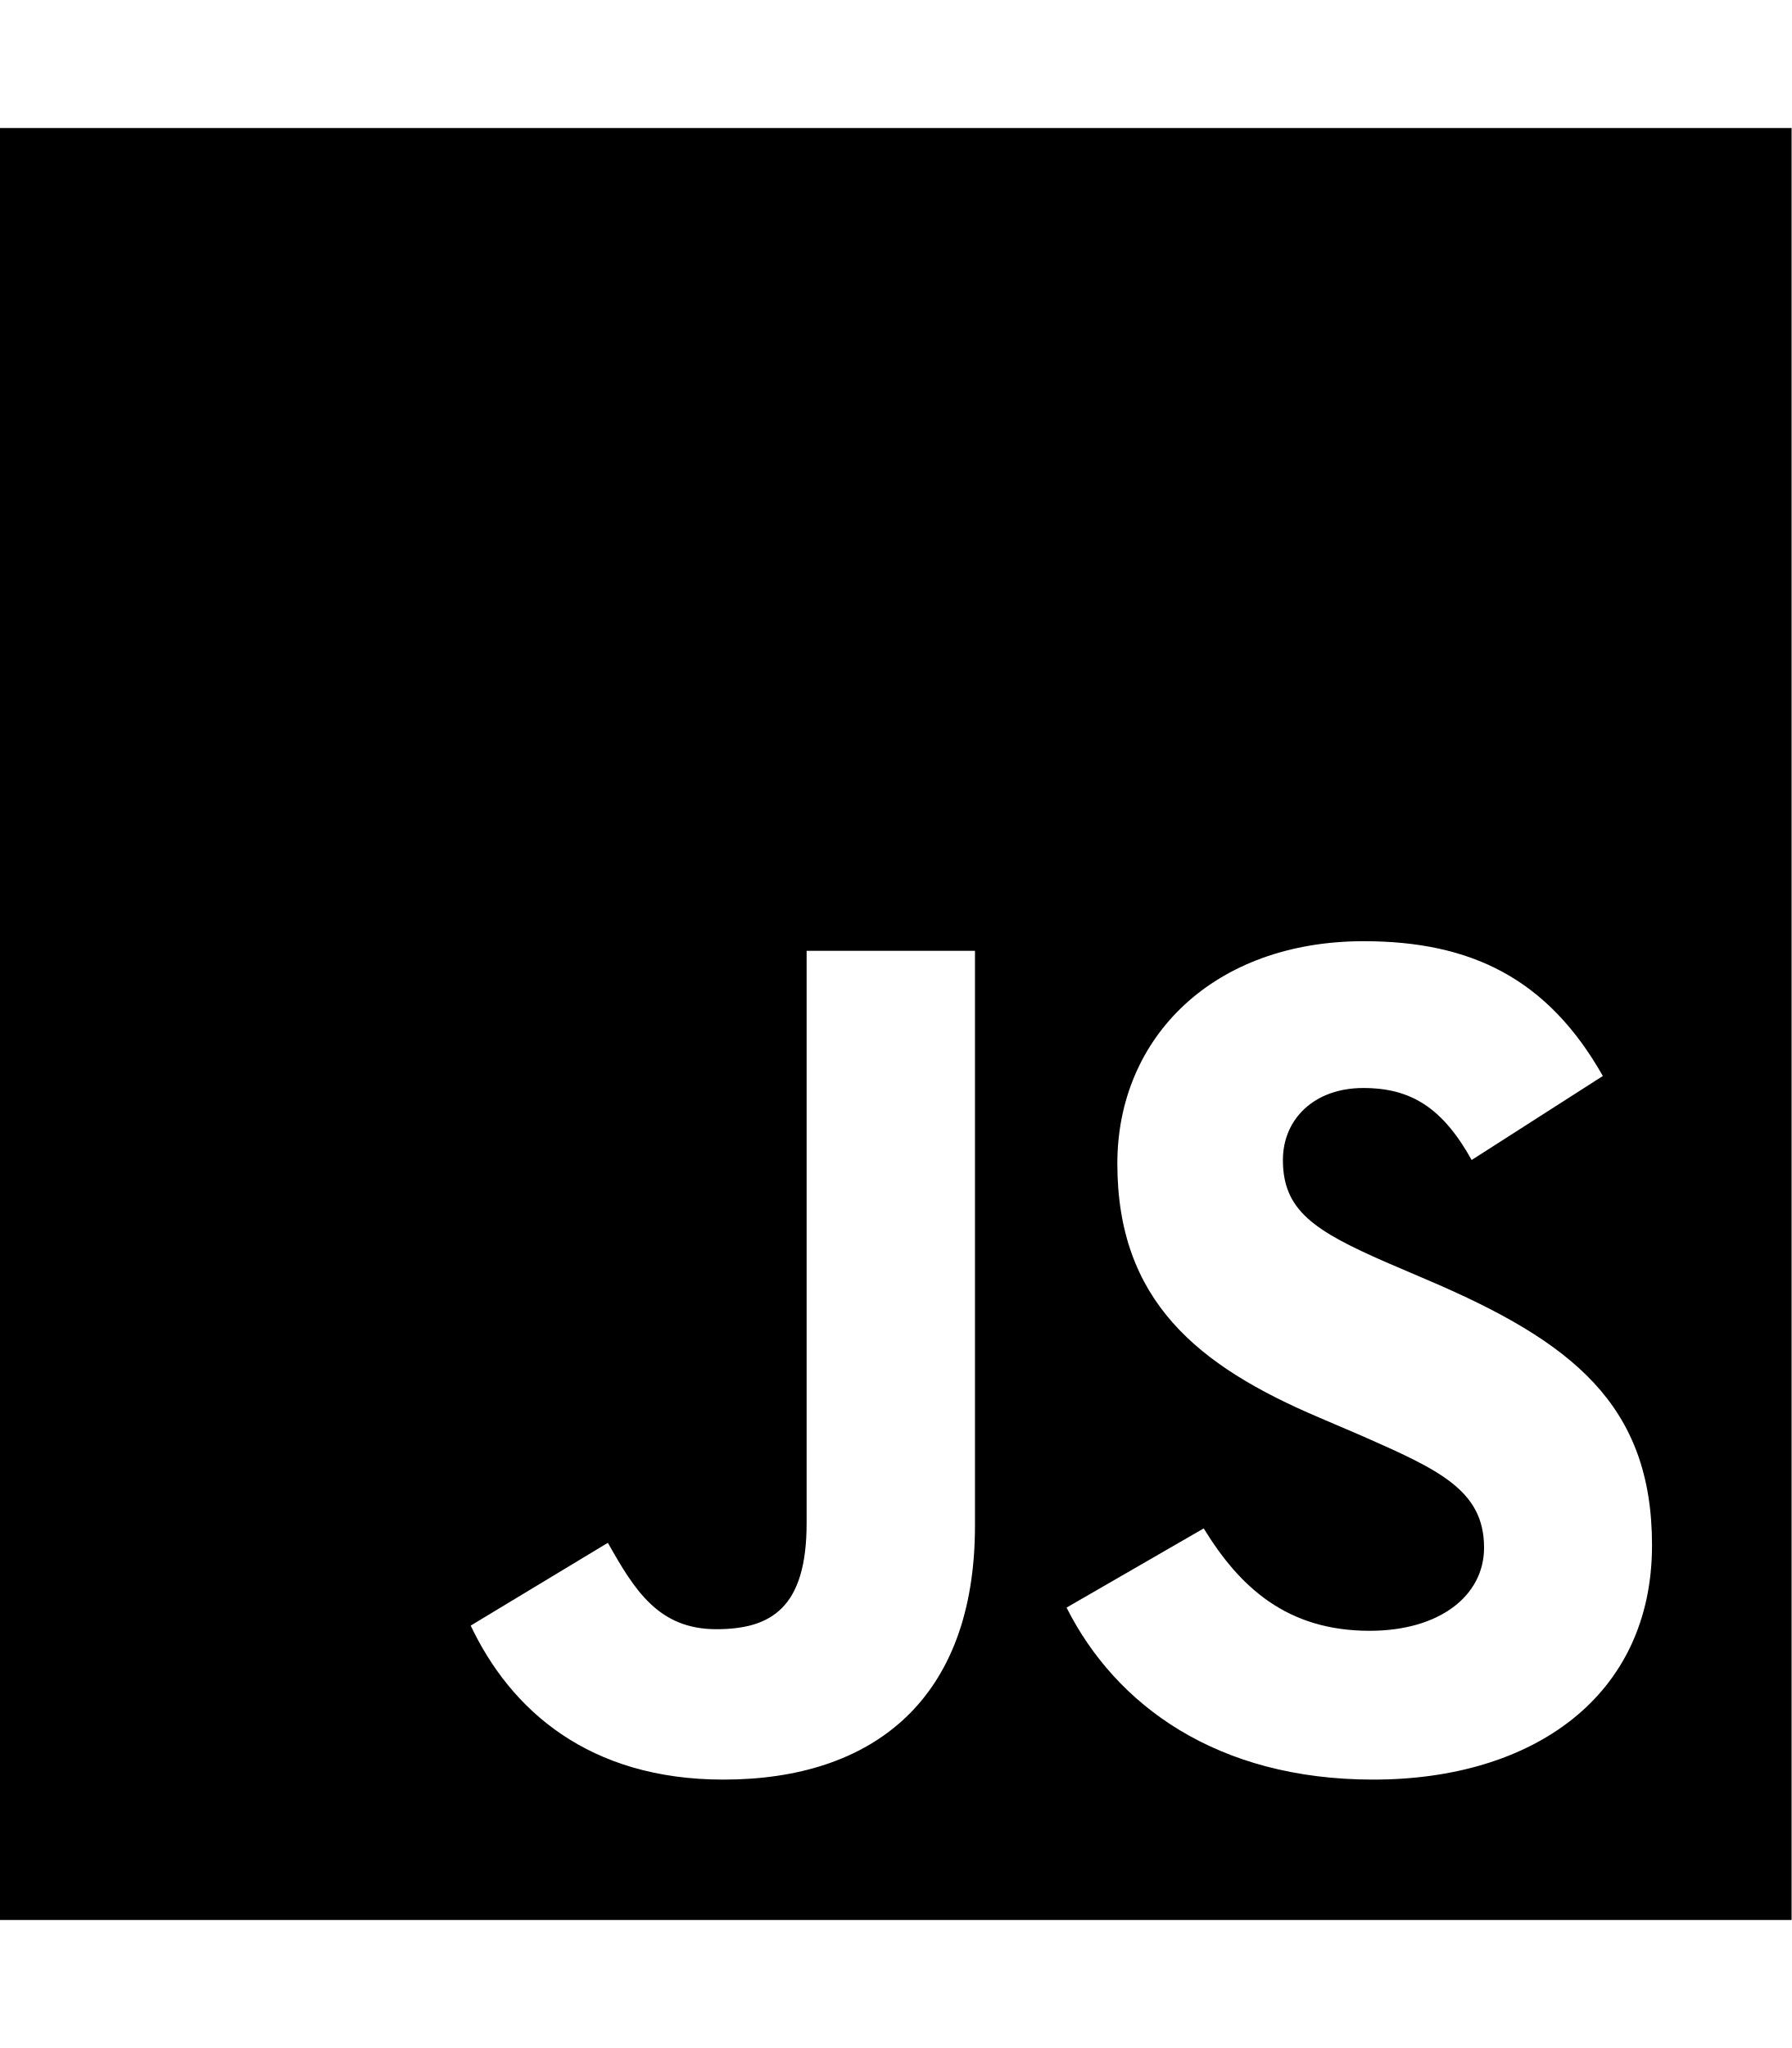
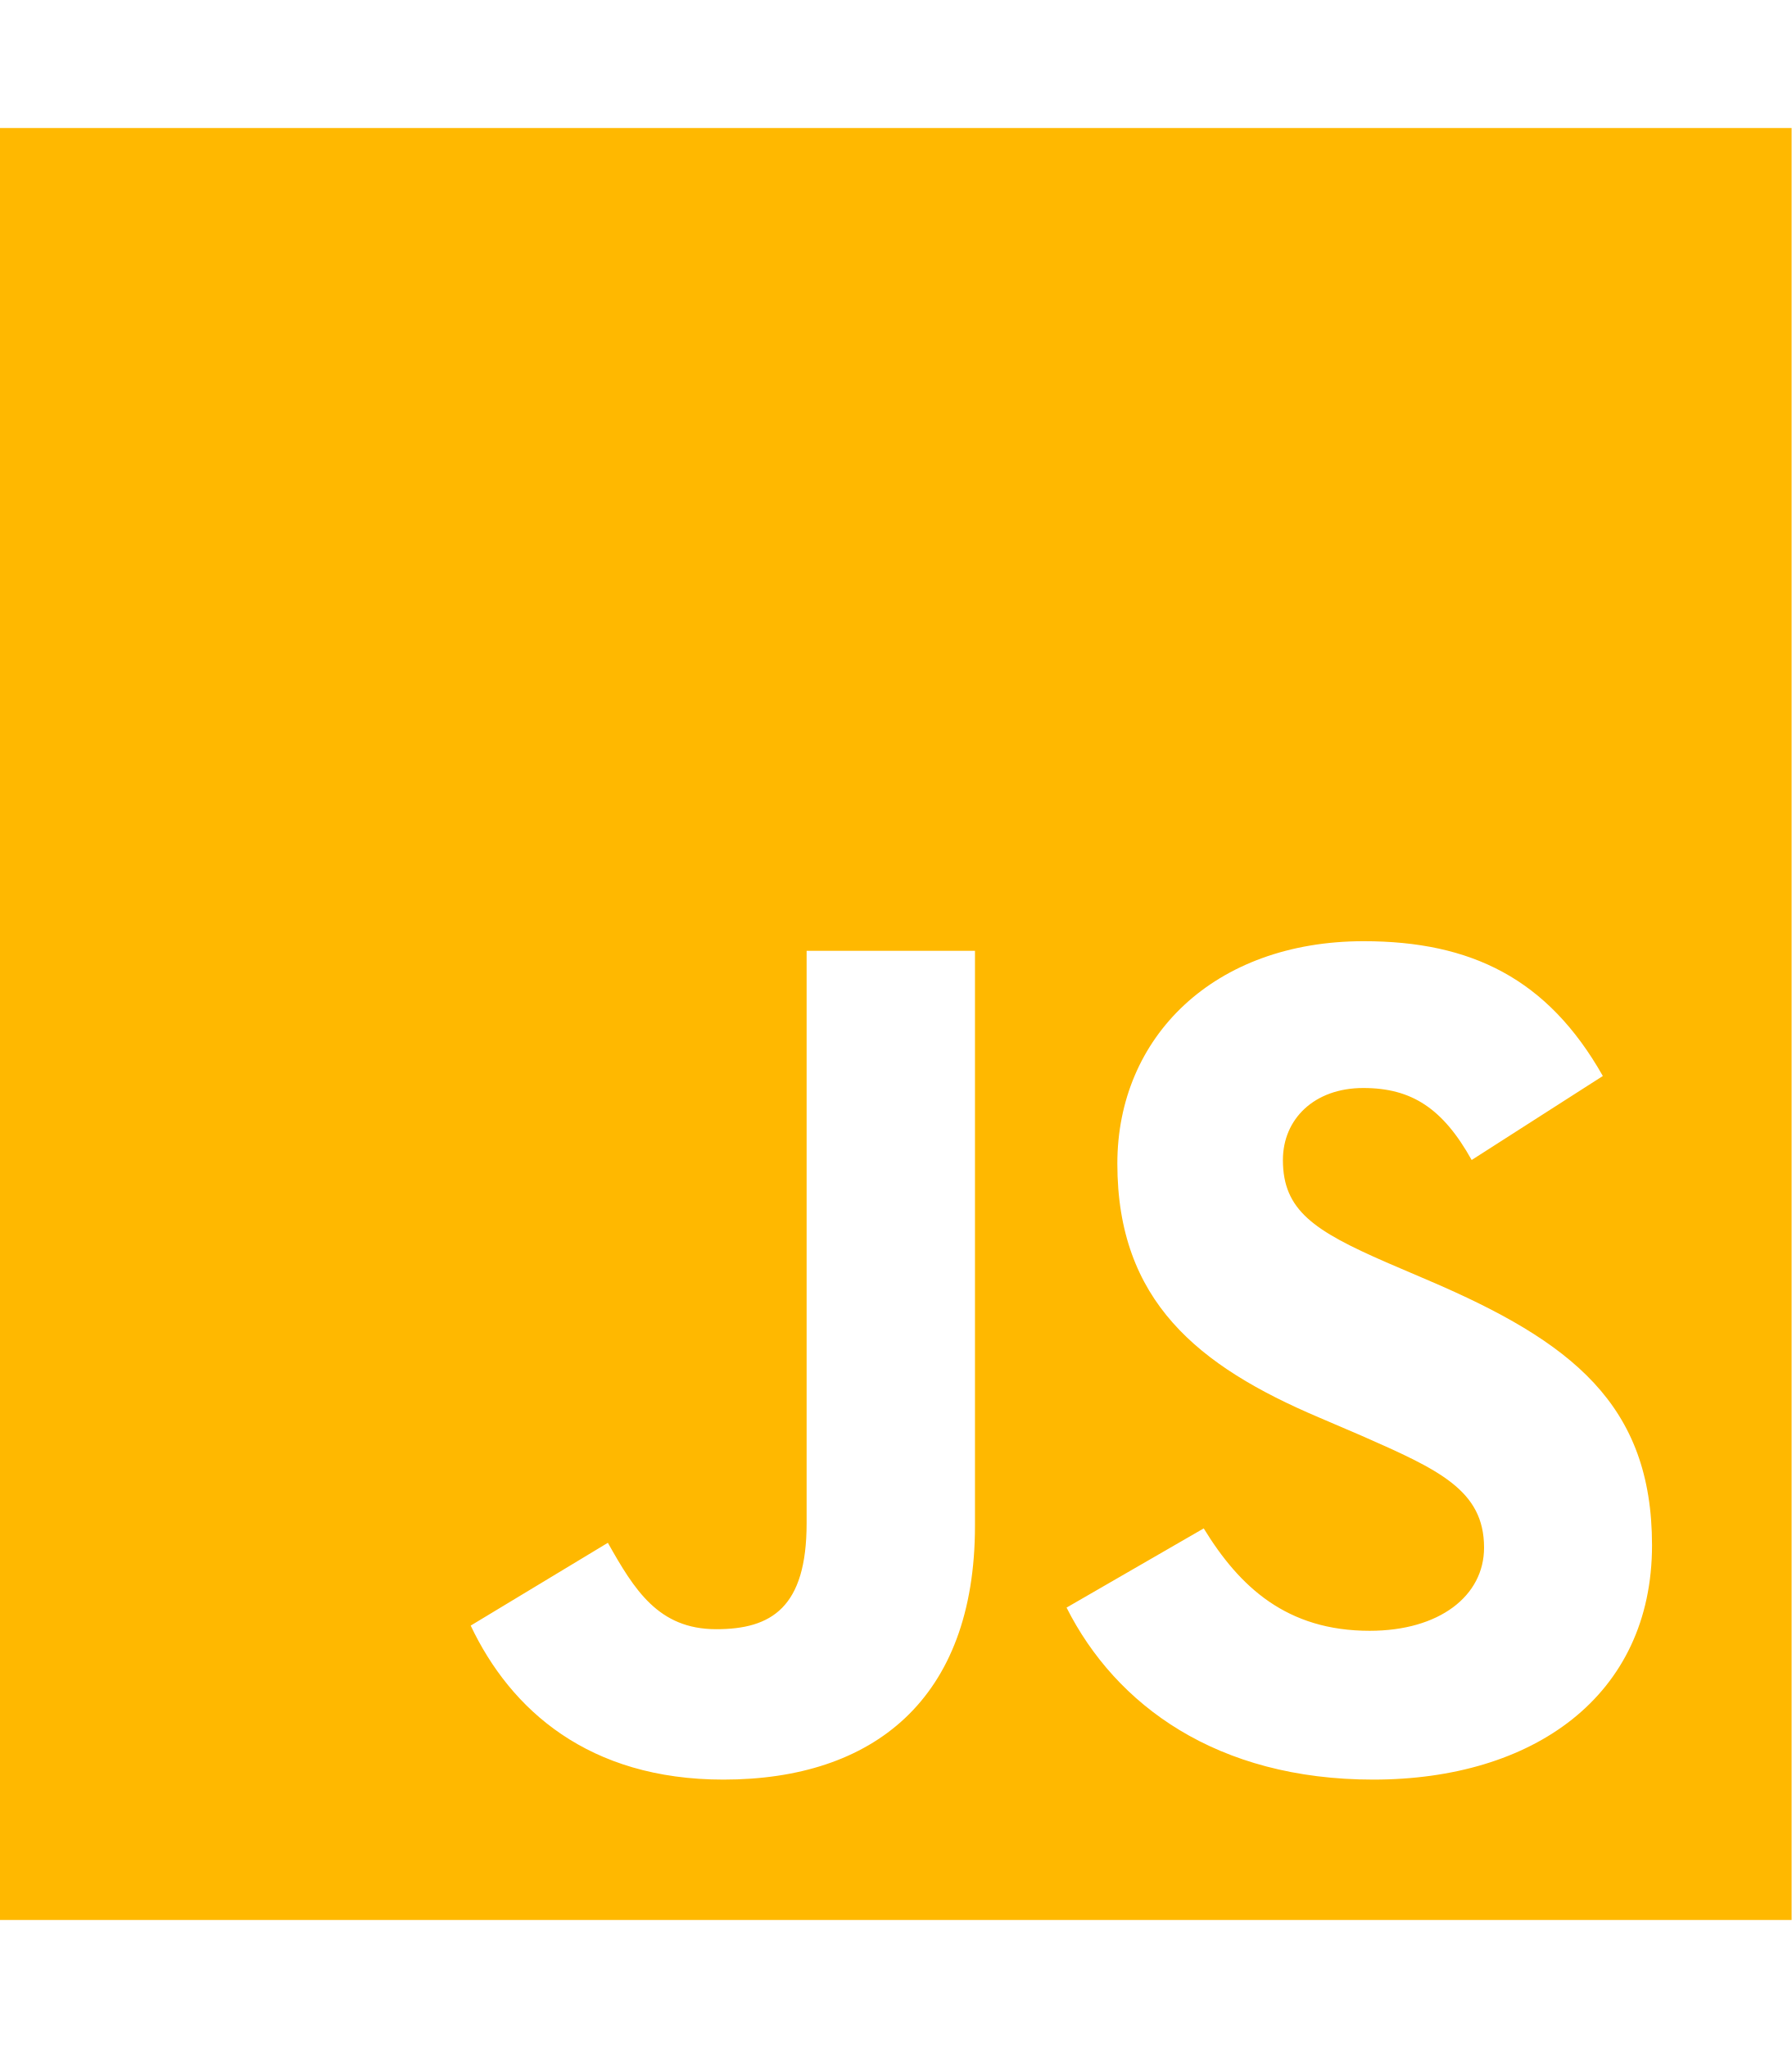
<svg xmlns="http://www.w3.org/2000/svg" viewBox="0 0 448 512">
-   <path d="M0 32v448h448V32H0zm243.8 349.4c0 43.6-25.6 63.5-62.9 63.5-33.7 0-53.2-17.4-63.2-38.5l34.3-20.7c6.6 11.7 12.6 21.6 27.1 21.6 13.8 0 22.6-5.4 22.6-26.5V237.7h42.1v143.7zm99.6 63.5c-39.1 0-64.4-18.6-76.7-43l34.3-19.8c9 14.7 20.8 25.6 41.5 25.6 17.4 0 28.6-8.7 28.6-20.8 0-14.4-11.4-19.5-30.7-28l-10.5-4.5c-30.4-12.9-50.5-29.2-50.5-63.5 0-31.6 24.1-55.6 61.6-55.6 26.8 0 46 9.3 59.8 33.7L368 290c-7.2-12.9-15-18-27.1-18-12.3 0-20.1 7.8-20.1 18 0 12.6 7.8 17.7 25.9 25.6l10.5 4.5c35.8 15.3 55.9 31 55.9 66.2 0 37.8-29.8 58.6-69.7 58.6z" />
+   <path fill="#FFB800" d="M0 32v448h448V32H0zm243.8 349.4c0 43.6-25.6 63.5-62.9 63.5-33.7 0-53.2-17.4-63.2-38.5l34.3-20.7c6.6 11.7 12.6 21.6 27.1 21.6 13.8 0 22.6-5.4 22.6-26.5V237.7h42.1v143.7zm99.6 63.5c-39.1 0-64.4-18.6-76.7-43l34.3-19.8c9 14.7 20.8 25.6 41.5 25.6 17.4 0 28.6-8.7 28.6-20.8 0-14.4-11.4-19.5-30.7-28l-10.5-4.5c-30.4-12.9-50.5-29.2-50.5-63.5 0-31.6 24.1-55.6 61.6-55.6 26.8 0 46 9.3 59.8 33.7L368 290c-7.2-12.9-15-18-27.1-18-12.3 0-20.1 7.8-20.1 18 0 12.6 7.8 17.7 25.9 25.6l10.5 4.5c35.8 15.3 55.9 31 55.9 66.2 0 37.8-29.8 58.6-69.7 58.6z" />
</svg>
